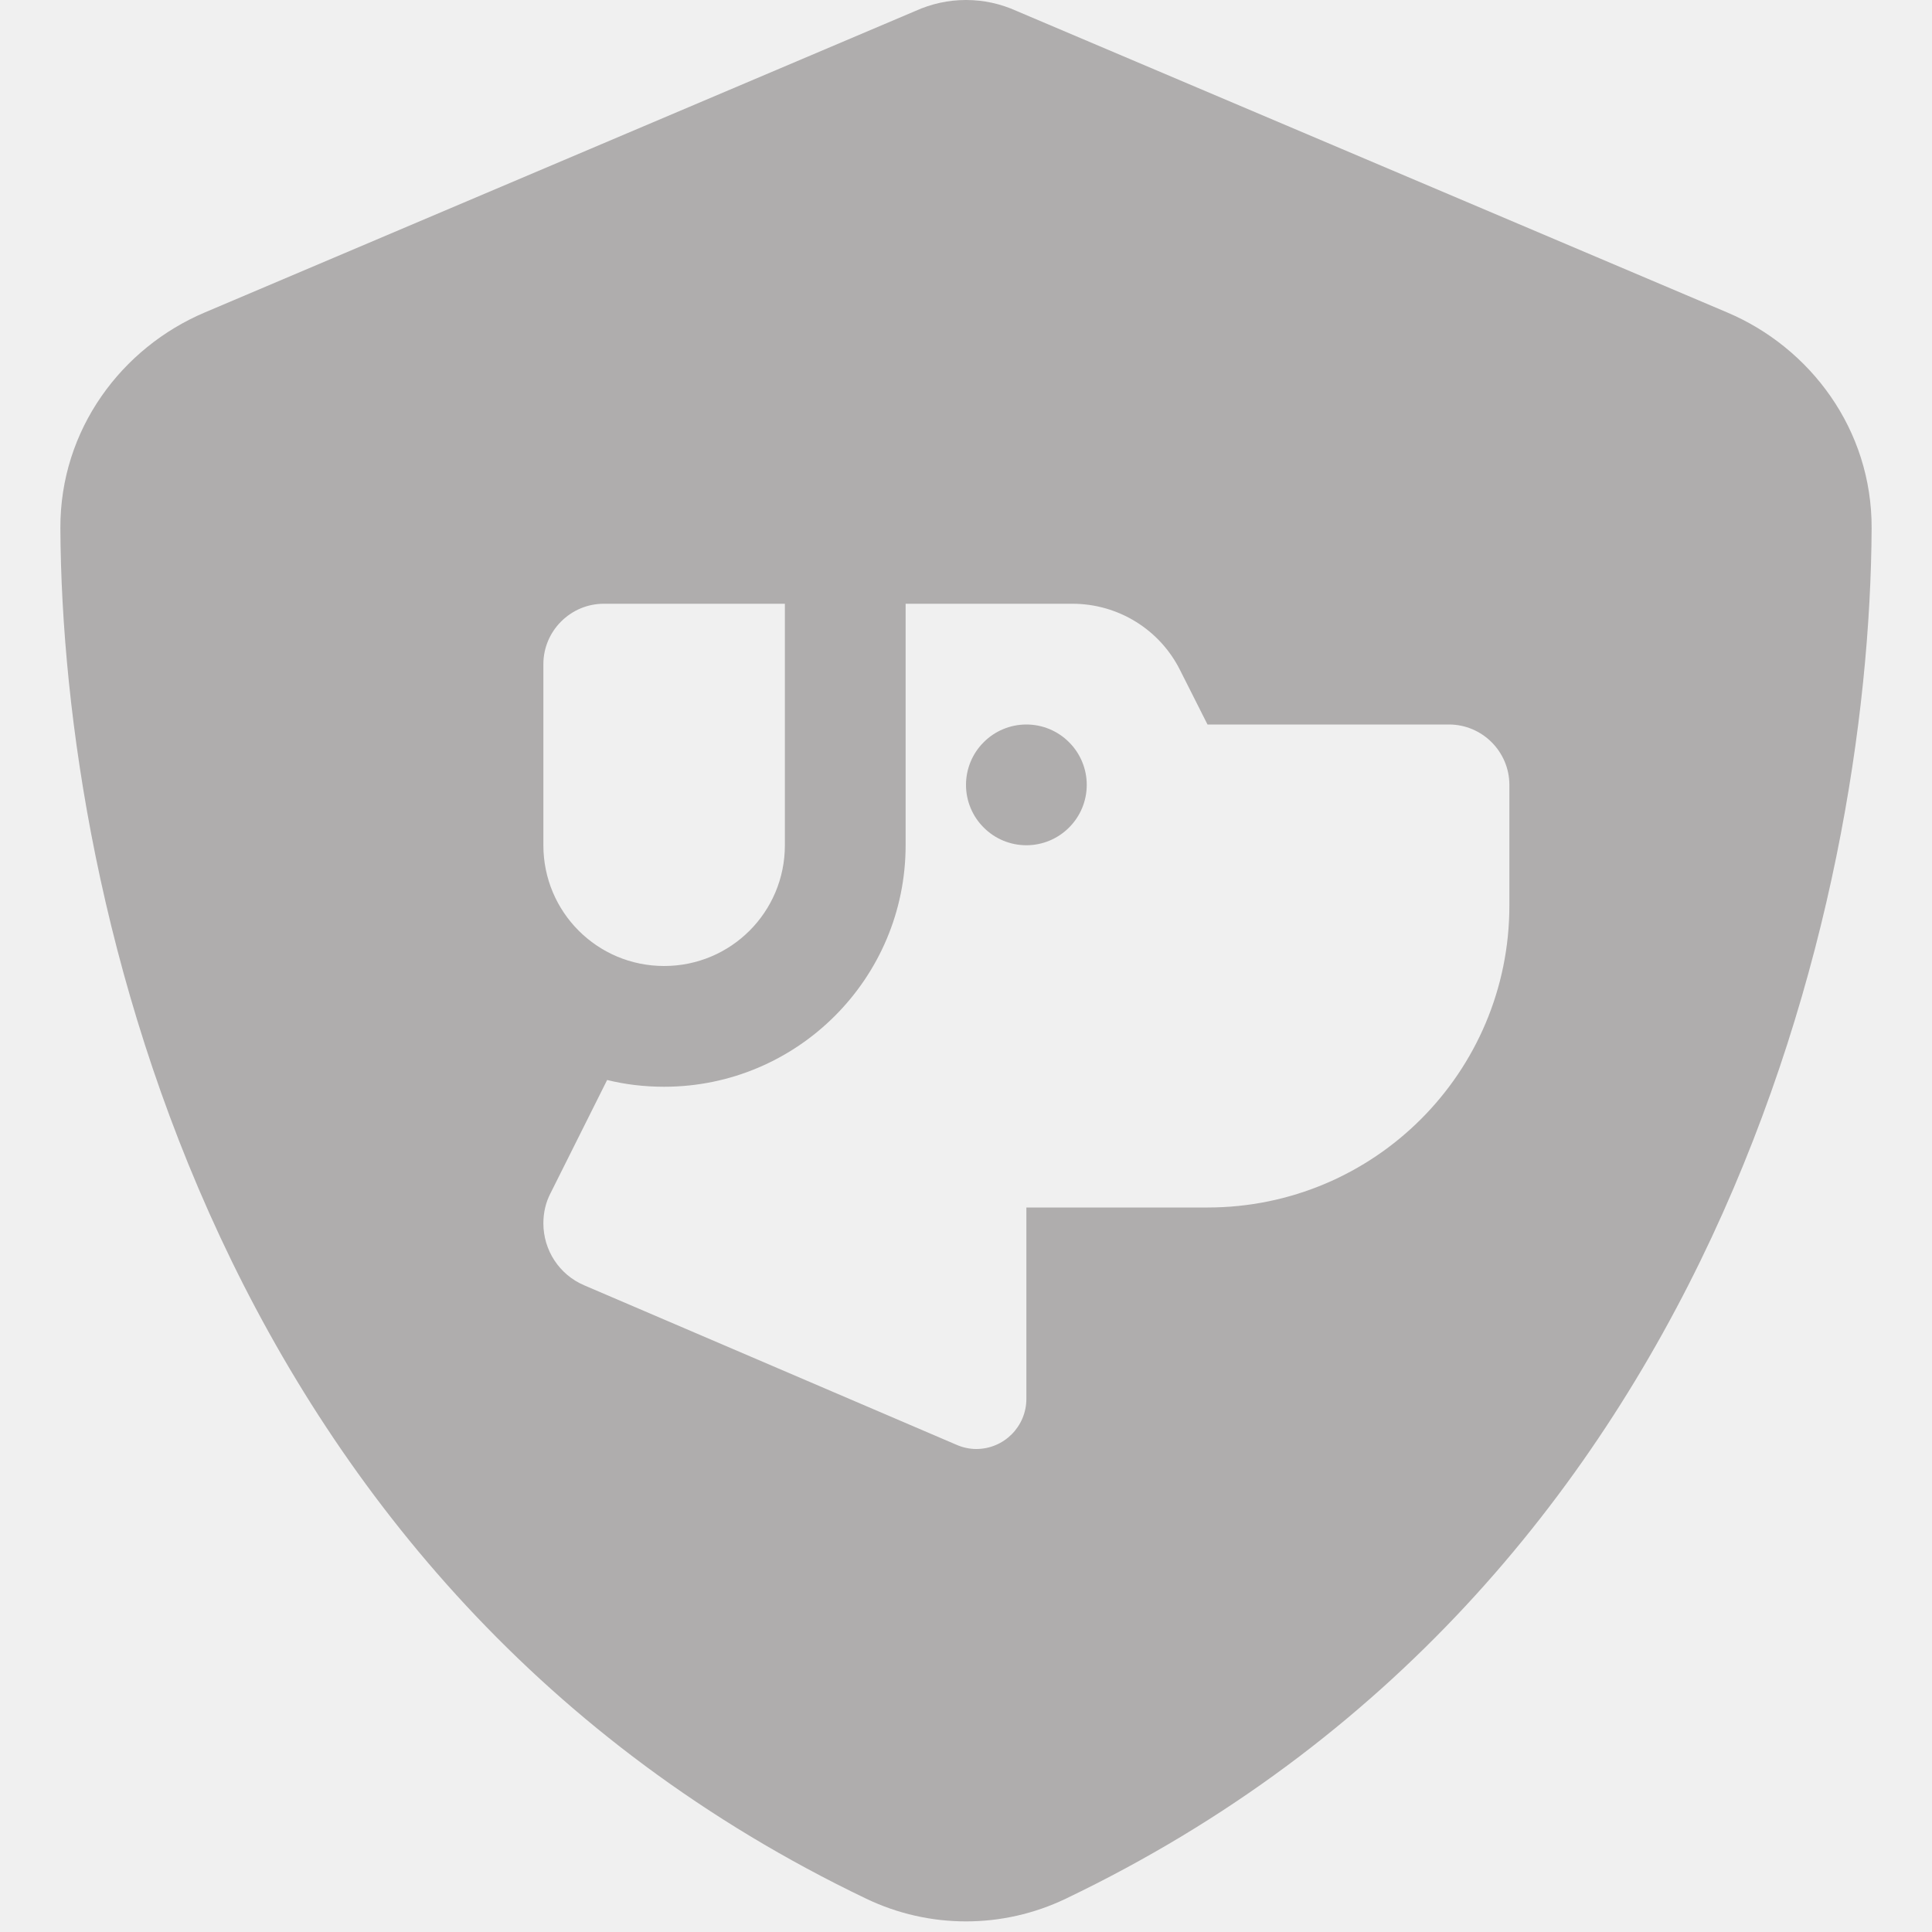
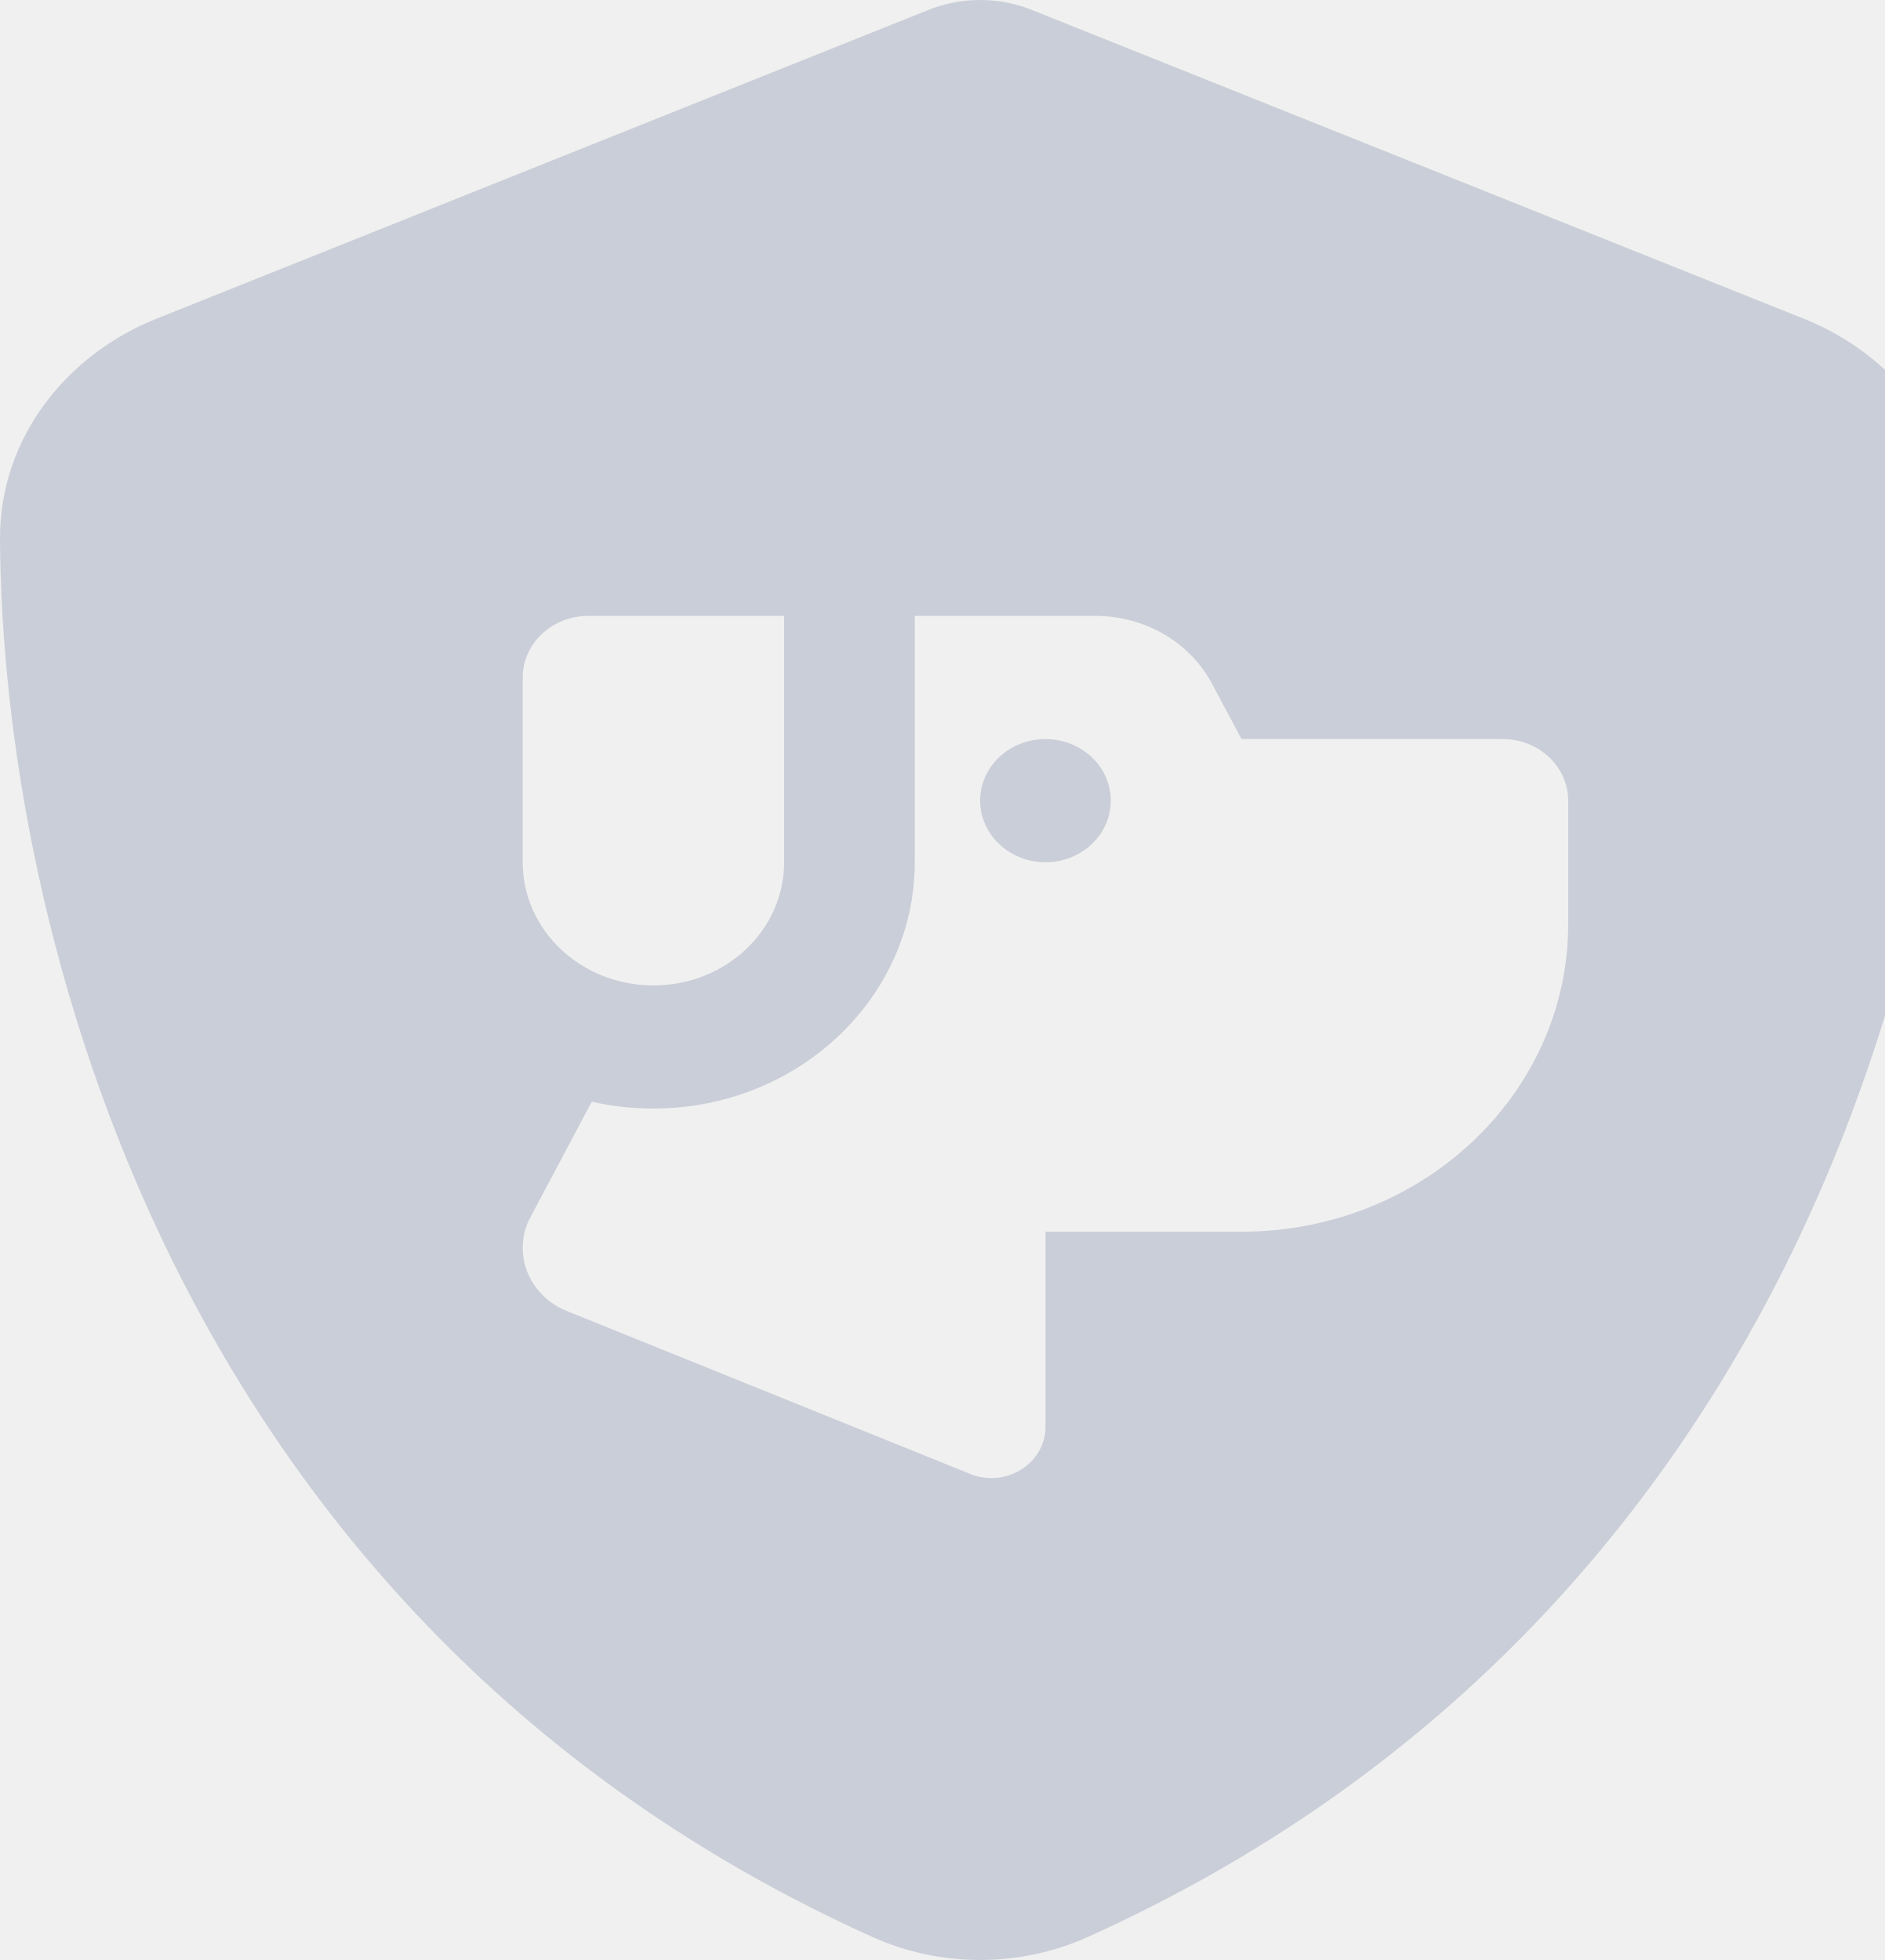
- <svg xmlns="http://www.w3.org/2000/svg" width="24" height="24" viewBox="0 0 24 24" fill="none">
-   <g id="fa6-solid:shield-dog" clip-path="url(#clip0_152_676)">
-     <path id="Vector" d="M12.628 0.136C12.431 0.047 12.22 0 12 0C11.78 0 11.569 0.047 11.372 0.136L2.545 3.881C1.514 4.317 0.745 5.334 0.75 6.562C0.773 11.213 2.686 19.72 10.762 23.587C11.545 23.962 12.455 23.962 13.238 23.587C21.314 19.72 23.227 11.213 23.25 6.562C23.255 5.334 22.486 4.317 21.455 3.881L12.628 0.136ZM7.542 13.416C7.767 13.472 8.006 13.5 8.25 13.5C9.905 13.5 11.25 12.155 11.25 10.5V7.5H13.322C13.889 7.5 14.409 7.819 14.662 8.33L15 9H18C18.413 9 18.75 9.338 18.75 9.75V11.25C18.75 13.322 17.072 15 15 15H12.75V17.377C12.75 17.719 12.473 18 12.127 18C12.042 18 11.958 17.981 11.883 17.948L7.256 15.966C6.947 15.834 6.75 15.53 6.75 15.197C6.75 15.066 6.778 14.939 6.839 14.822L7.542 13.416ZM7.5 7.5H9.75V10.5C9.75 11.33 9.08 12 8.25 12C7.42 12 6.75 11.33 6.75 10.5V8.25C6.75 7.838 7.088 7.5 7.5 7.5ZM13.5 9.75C13.5 9.551 13.421 9.36 13.28 9.22C13.14 9.079 12.949 9 12.75 9C12.551 9 12.36 9.079 12.22 9.22C12.079 9.36 12 9.551 12 9.75C12 9.949 12.079 10.14 12.22 10.28C12.36 10.421 12.551 10.5 12.75 10.5C12.949 10.5 13.14 10.421 13.28 10.28C13.421 10.14 13.5 9.949 13.5 9.75Z" fill="#AFADAD" />
-   </g>
-   <defs>
-     <clipPath id="clip0_152_676">
-       <rect width="24" height="24" fill="white" />
-     </clipPath>
-   </defs>
+ <svg xmlns="http://www.w3.org/2000/svg" width="25" height="26" viewBox="0 0 25 26" fill="none">
+   <path d="M13.726 0.148C13.498 0.051 13.255 0 13 0C12.745 0 12.502 0.051 12.274 0.148L2.075 4.228C0.883 4.703 -0.005 5.811 2.46376e-05 7.148C0.027 12.214 2.237 21.481 11.57 25.694C12.475 26.102 13.525 26.102 14.43 25.694C23.763 21.481 25.973 12.214 26 7.148C26.005 5.811 25.117 4.703 23.925 4.228L13.726 0.148ZM7.849 14.614C8.109 14.675 8.385 14.705 8.667 14.705C10.579 14.705 12.133 13.24 12.133 11.438V8.17H14.527C15.183 8.17 15.784 8.517 16.077 9.073L16.467 9.804H19.933C20.41 9.804 20.8 10.171 20.8 10.621V12.255C20.8 14.511 18.861 16.339 16.467 16.339H13.867V18.928C13.867 19.301 13.547 19.607 13.146 19.607C13.049 19.607 12.951 19.587 12.865 19.551L7.518 17.391C7.161 17.248 6.933 16.916 6.933 16.554C6.933 16.411 6.966 16.273 7.036 16.145L7.849 14.614ZM7.8 8.17H10.4V11.438C10.4 12.341 9.625 13.072 8.667 13.072C7.708 13.072 6.933 12.341 6.933 11.438V8.987C6.933 8.537 7.323 8.17 7.8 8.17ZM14.733 10.621C14.733 10.404 14.642 10.196 14.479 10.043C14.317 9.89 14.097 9.804 13.867 9.804C13.637 9.804 13.416 9.89 13.254 10.043C13.091 10.196 13 10.404 13 10.621C13 10.837 13.091 11.045 13.254 11.198C13.416 11.351 13.637 11.438 13.867 11.438C14.097 11.438 14.317 11.351 14.479 11.198C14.642 11.045 14.733 10.837 14.733 10.621Z" fill="#CACED8" />
</svg>
